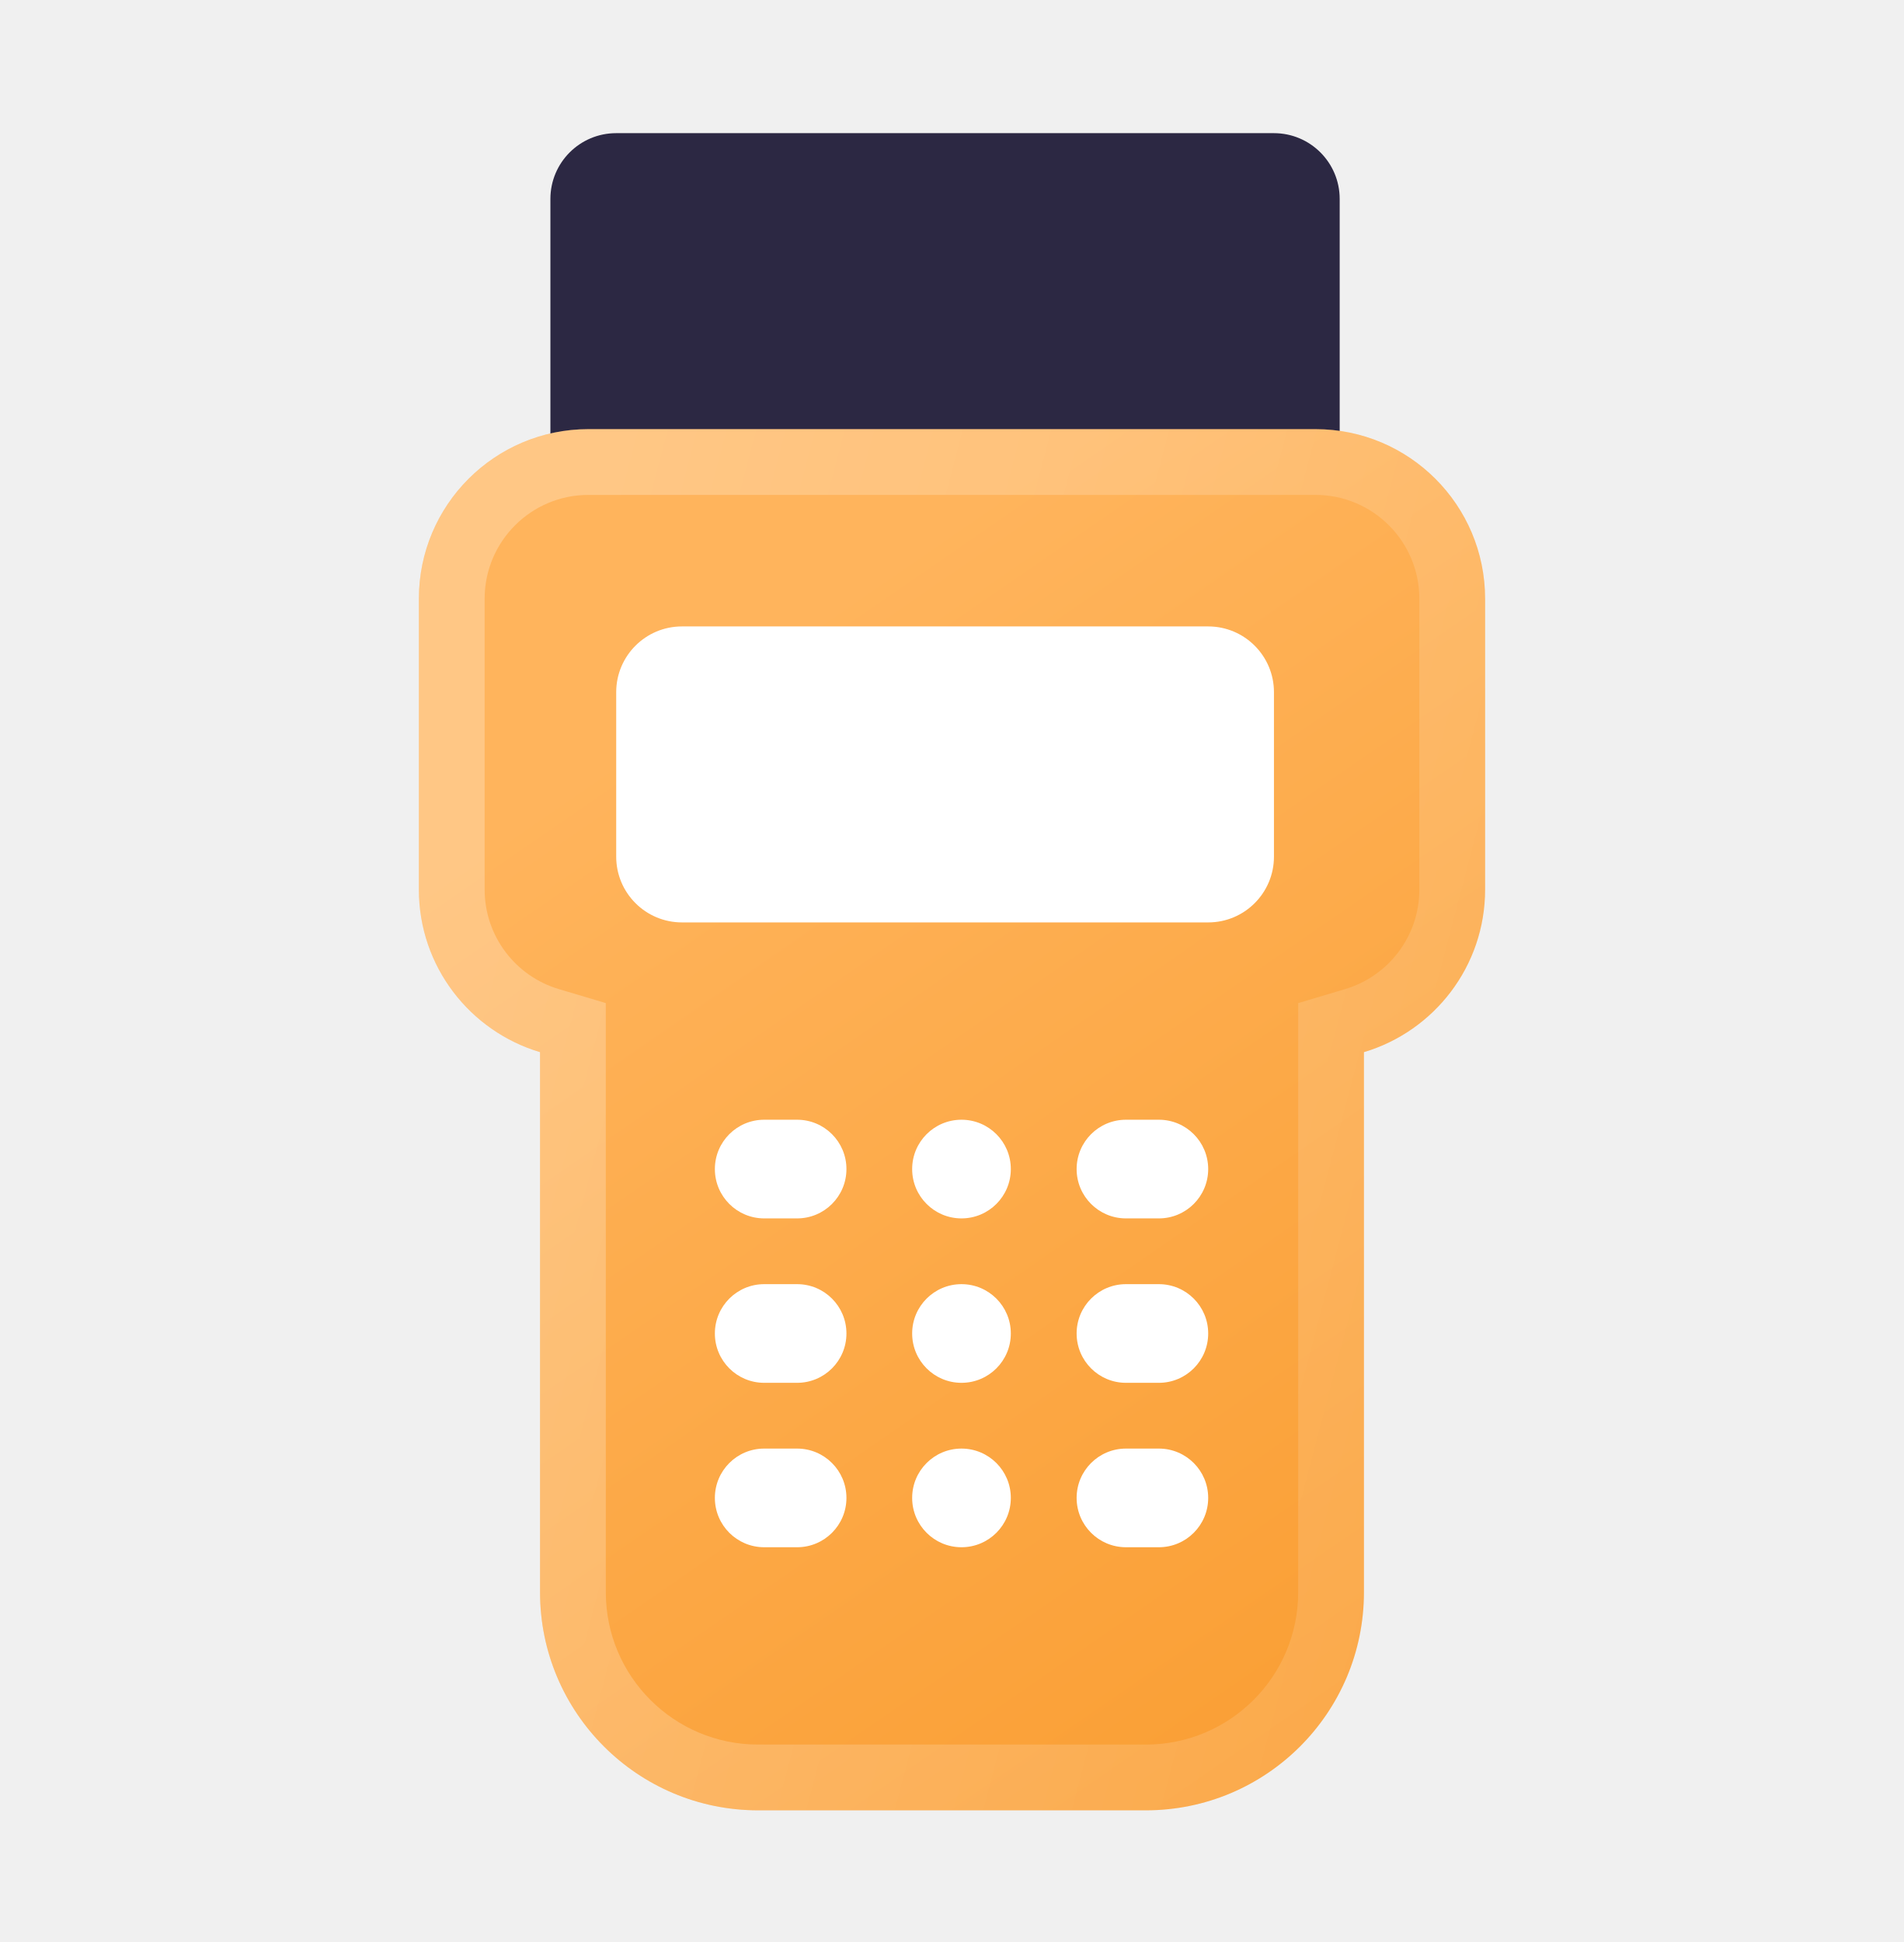
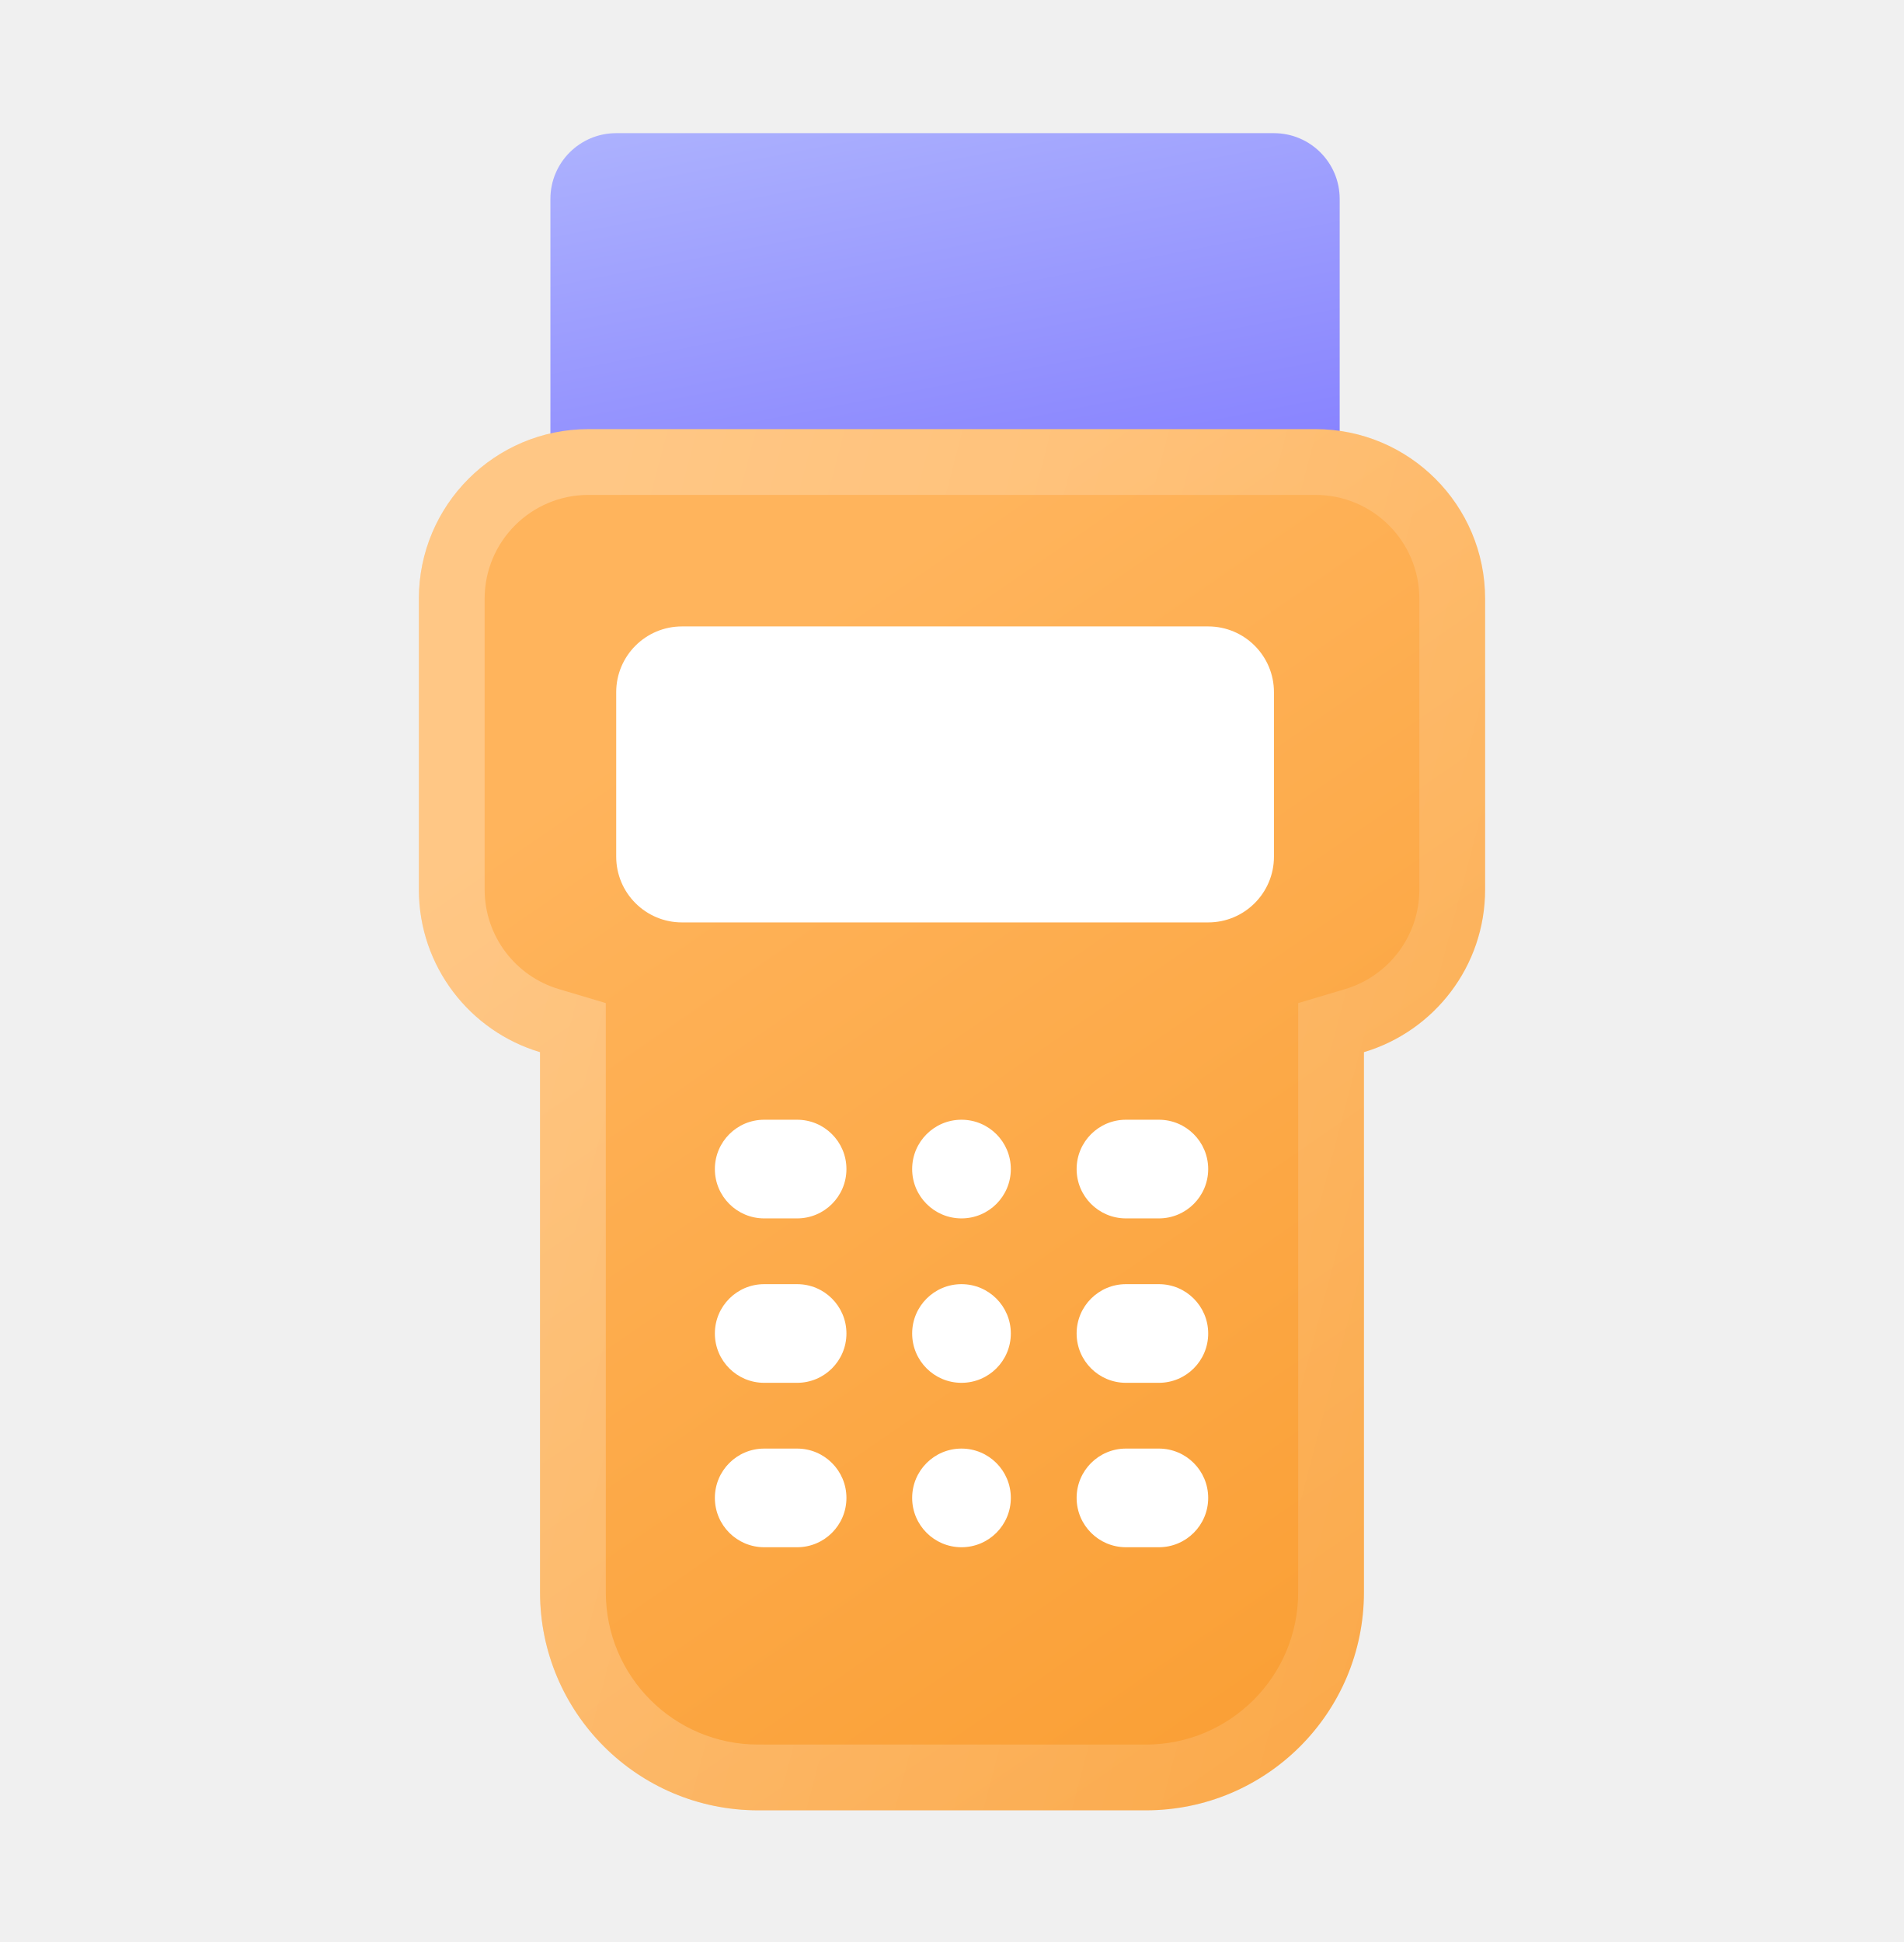
<svg xmlns="http://www.w3.org/2000/svg" width="50" height="51" viewBox="0 0 50 51" fill="none">
  <path d="M25.923 33.501C25.495 33.486 25.074 33.314 24.757 32.984L20.68 28.732C20.05 28.072 20.085 27.043 20.76 26.431C21.434 25.817 22.493 25.853 23.124 26.511L26.058 29.569L33.809 22.523C34.486 21.909 35.544 21.945 36.174 22.603C36.805 23.264 36.77 24.295 36.096 24.904L27.122 33.064C26.783 33.372 26.351 33.516 25.923 33.501Z" fill="#FFFDFA" />
-   <path d="M20.827 26.505L20.827 26.505C20.195 27.078 20.161 28.043 20.752 28.663C20.752 28.663 20.752 28.663 20.752 28.663L24.829 32.915C24.829 32.915 24.829 32.915 24.829 32.915C25.127 33.225 25.523 33.386 25.927 33.401C26.33 33.415 26.736 33.28 27.054 32.99L27.054 32.99L36.029 24.83L36.029 24.83C36.661 24.259 36.694 23.292 36.101 22.672C35.51 22.054 34.513 22.019 33.876 22.597L20.827 26.505ZM20.827 26.505C21.461 25.927 22.458 25.961 23.052 26.581L25.986 29.639L26.053 29.709L26.125 29.643L33.876 22.597L20.827 26.505Z" stroke="url(#paint0_linear_848_1423)" stroke-opacity="0.5" stroke-width="0.2" />
-   <rect x="14.454" y="3.497" width="20.727" height="15.546" rx="1.727" fill="#2C2843" />
-   <mask id="path-4-inside-1_848_1423" fill="white">
+   <path d="M20.827 26.505L20.827 26.505C20.195 27.078 20.161 28.043 20.752 28.663C20.752 28.663 20.752 28.663 20.752 28.663L24.829 32.915C24.829 32.915 24.829 32.915 24.829 32.915C25.127 33.225 25.523 33.386 25.927 33.401C26.33 33.415 26.736 33.28 27.054 32.99L27.054 32.99L36.029 24.83L36.029 24.83C36.661 24.259 36.694 23.292 36.101 22.672C35.51 22.054 34.513 22.019 33.876 22.597L20.827 26.505ZM20.827 26.505C21.461 25.927 22.458 25.961 23.052 26.581L25.986 29.639L26.053 29.709L26.125 29.643L33.876 22.597L20.827 26.505Z" stroke="url(#paint0_linear_1218_1340)" stroke-opacity="0.5" stroke-width="0.2" />
+   <rect x="14.454" y="3.497" width="20.727" height="15.546" rx="1.727" fill="url(#paint1_linear_1218_1340)" />
+   <mask id="path-4-inside-1_1218_1340" fill="white">
    <path fill-rule="evenodd" clip-rule="evenodd" d="M15.454 11.27C12.994 11.27 11 13.264 11 15.724V23.361C11 25.379 12.342 27.083 14.182 27.631V41.815C14.182 44.978 16.746 47.542 19.909 47.542H30.091C33.254 47.542 35.818 44.978 35.818 41.815V27.631C37.658 27.083 39 25.379 39 23.361V15.724C39 13.264 37.006 11.27 34.545 11.27H15.454Z" />
  </mask>
-   <path fill-rule="evenodd" clip-rule="evenodd" d="M15.454 11.27C12.994 11.27 11 13.264 11 15.724V23.361C11 25.379 12.342 27.083 14.182 27.631V41.815C14.182 44.978 16.746 47.542 19.909 47.542H30.091C33.254 47.542 35.818 44.978 35.818 41.815V27.631C37.658 27.083 39 25.379 39 23.361V15.724C39 13.264 37.006 11.27 34.545 11.27H15.454Z" fill="url(#paint1_linear_848_1423)" />
-   <path d="M14.182 27.631H15.909V26.343L14.675 25.975L14.182 27.631ZM35.818 27.631L35.325 25.975L34.091 26.343V27.631H35.818ZM12.727 15.724C12.727 14.218 13.948 12.997 15.454 12.997V9.543C12.04 9.543 9.273 12.31 9.273 15.724H12.727ZM12.727 23.361V15.724H9.273V23.361H12.727ZM14.675 25.975C13.547 25.64 12.727 24.594 12.727 23.361H9.273C9.273 26.164 11.137 28.527 13.689 29.286L14.675 25.975ZM15.909 41.815V27.631H12.455V41.815H15.909ZM19.909 45.815C17.7 45.815 15.909 44.024 15.909 41.815H12.455C12.455 45.932 15.792 49.27 19.909 49.27V45.815ZM30.091 45.815H19.909V49.27H30.091V45.815ZM34.091 41.815C34.091 44.024 32.3 45.815 30.091 45.815V49.27C34.208 49.27 37.545 45.932 37.545 41.815H34.091ZM34.091 27.631V41.815H37.545V27.631H34.091ZM37.273 23.361C37.273 24.594 36.453 25.64 35.325 25.975L36.311 29.286C38.863 28.527 40.727 26.164 40.727 23.361H37.273ZM37.273 15.724V23.361H40.727V15.724H37.273ZM34.545 12.997C36.052 12.997 37.273 14.218 37.273 15.724H40.727C40.727 12.31 37.96 9.543 34.545 9.543V12.997ZM15.454 12.997H34.545V9.543H15.454V12.997Z" fill="url(#paint2_linear_848_1423)" mask="url(#path-4-inside-1_848_1423)" />
+   <path fill-rule="evenodd" clip-rule="evenodd" d="M15.454 11.27C12.994 11.27 11 13.264 11 15.724V23.361C11 25.379 12.342 27.083 14.182 27.631V41.815C14.182 44.978 16.746 47.542 19.909 47.542H30.091C33.254 47.542 35.818 44.978 35.818 41.815V27.631C37.658 27.083 39 25.379 39 23.361V15.724C39 13.264 37.006 11.27 34.545 11.27H15.454Z" fill="url(#paint2_linear_1218_1340)" />
+   <path d="M14.182 27.631H15.909V26.343L14.675 25.975L14.182 27.631ZM35.818 27.631L35.325 25.975L34.091 26.343V27.631H35.818ZM12.727 15.724C12.727 14.218 13.948 12.997 15.454 12.997V9.543C12.04 9.543 9.273 12.31 9.273 15.724H12.727ZM12.727 23.361V15.724H9.273V23.361H12.727ZM14.675 25.975C13.547 25.64 12.727 24.594 12.727 23.361H9.273C9.273 26.164 11.137 28.527 13.689 29.286L14.675 25.975ZM15.909 41.815V27.631H12.455V41.815H15.909ZM19.909 45.815C17.7 45.815 15.909 44.024 15.909 41.815H12.455C12.455 45.932 15.792 49.27 19.909 49.27V45.815ZM30.091 45.815H19.909V49.27H30.091V45.815ZM34.091 41.815C34.091 44.024 32.3 45.815 30.091 45.815V49.27C34.208 49.27 37.545 45.932 37.545 41.815H34.091ZM34.091 27.631V41.815H37.545V27.631H34.091ZM37.273 23.361C37.273 24.594 36.453 25.64 35.325 25.975L36.311 29.286C38.863 28.527 40.727 26.164 40.727 23.361H37.273ZM37.273 15.724V23.361H40.727V15.724H37.273ZM34.545 12.997C36.052 12.997 37.273 14.218 37.273 15.724H40.727C40.727 12.31 37.96 9.543 34.545 9.543V12.997ZM15.454 12.997H34.545V9.543H15.454V12.997Z" fill="url(#paint3_linear_1218_1340)" mask="url(#path-4-inside-1_1218_1340)" />
  <rect x="16.182" y="16.451" width="17.273" height="7.773" rx="1.727" fill="white" />
  <rect x="18.773" y="29.406" width="3.455" height="2.591" rx="1.295" fill="white" />
  <rect x="23.954" y="29.406" width="2.591" height="2.591" rx="1.295" fill="white" />
  <rect x="28.273" y="29.406" width="3.455" height="2.591" rx="1.295" fill="white" />
  <rect x="18.773" y="33.724" width="3.455" height="2.591" rx="1.295" fill="white" />
  <rect x="23.954" y="33.724" width="2.591" height="2.591" rx="1.295" fill="white" />
  <rect x="28.273" y="33.724" width="3.455" height="2.591" rx="1.295" fill="white" />
  <rect x="18.773" y="38.042" width="3.455" height="2.591" rx="1.295" fill="white" />
  <rect x="23.954" y="38.042" width="2.591" height="2.591" rx="1.295" fill="white" />
  <rect x="28.273" y="38.042" width="3.455" height="2.591" rx="1.295" fill="white" />
  <defs>
-     <linearGradient id="paint0_linear_848_1423" x1="22.063" y1="25.514" x2="35.826" y2="26.177" gradientUnits="userSpaceOnUse">
+     <linearGradient id="paint0_linear_1218_1340" x1="22.063" y1="25.514" x2="35.826" y2="26.177" gradientUnits="userSpaceOnUse">
      <stop stop-color="white" />
      <stop offset="1" stop-color="white" stop-opacity="0" />
    </linearGradient>
-     <linearGradient id="paint1_linear_848_1423" x1="14.011" y1="21.181" x2="42.29" y2="62.164" gradientUnits="userSpaceOnUse">
+     <linearGradient id="paint1_linear_1218_1340" x1="14.483" y1="2.797" x2="18.639" y2="24.202" gradientUnits="userSpaceOnUse">
+       <stop stop-color="#AFB5FE" />
+       <stop offset="1" stop-color="#6B5EFF" />
+     </linearGradient>
+     <linearGradient id="paint2_linear_1218_1340" x1="14.011" y1="21.181" x2="42.29" y2="62.164" gradientUnits="userSpaceOnUse">
      <stop stop-color="#FFB45C" />
      <stop offset="1" stop-color="#F7931E" />
    </linearGradient>
-     <linearGradient id="paint2_linear_848_1423" x1="15.457" y1="15.496" x2="61.658" y2="27.648" gradientUnits="userSpaceOnUse">
+     <linearGradient id="paint3_linear_1218_1340" x1="15.457" y1="15.496" x2="61.658" y2="27.648" gradientUnits="userSpaceOnUse">
      <stop stop-color="white" stop-opacity="0.25" />
      <stop offset="1" stop-color="white" stop-opacity="0" />
    </linearGradient>
  </defs>
</svg>
